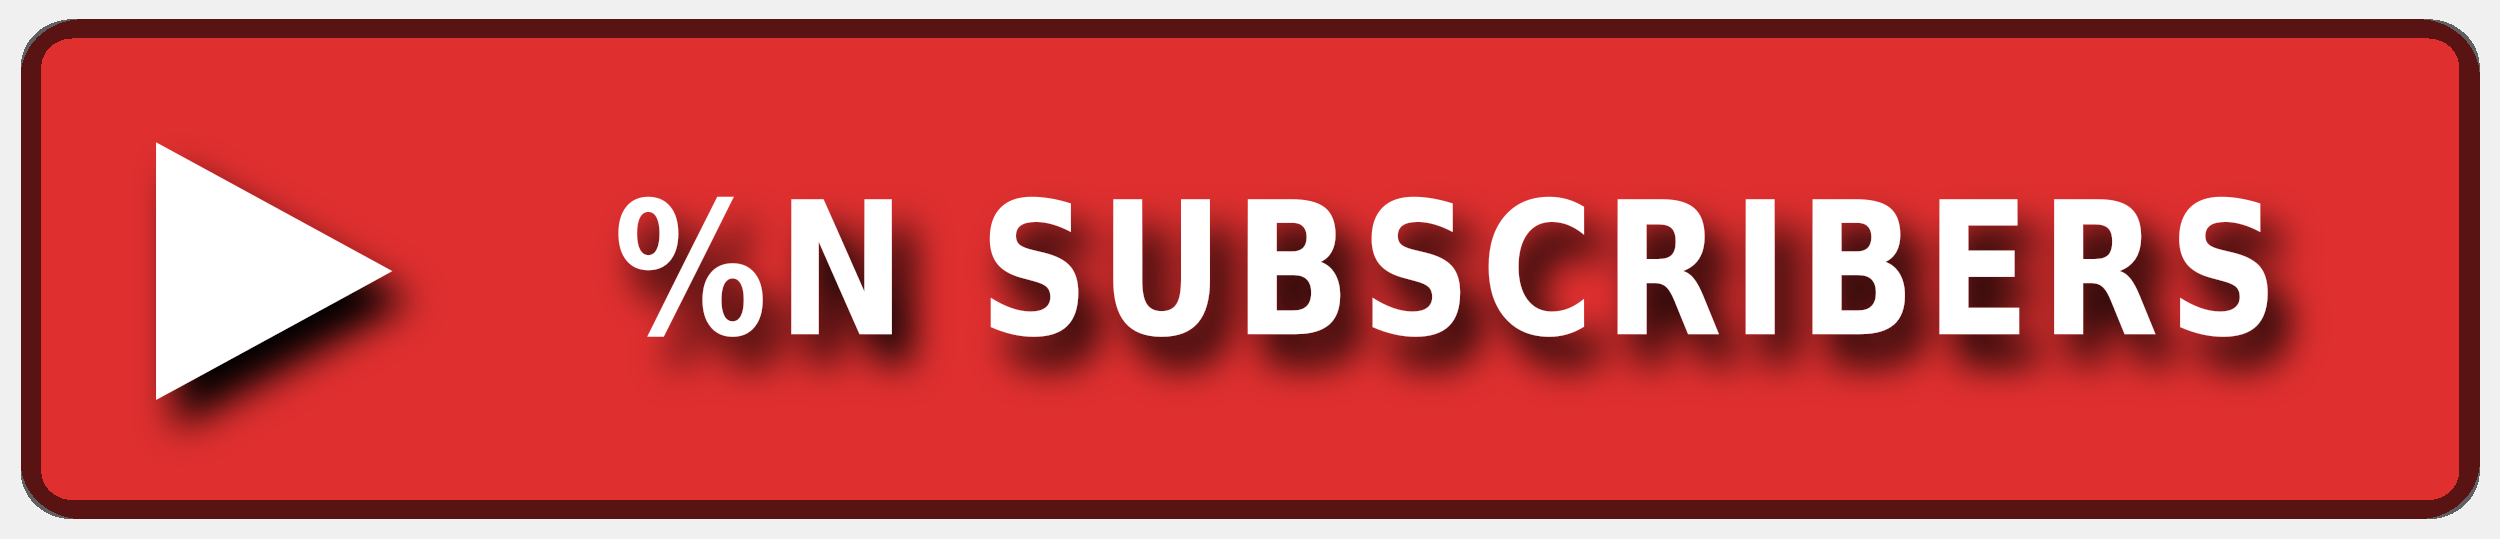
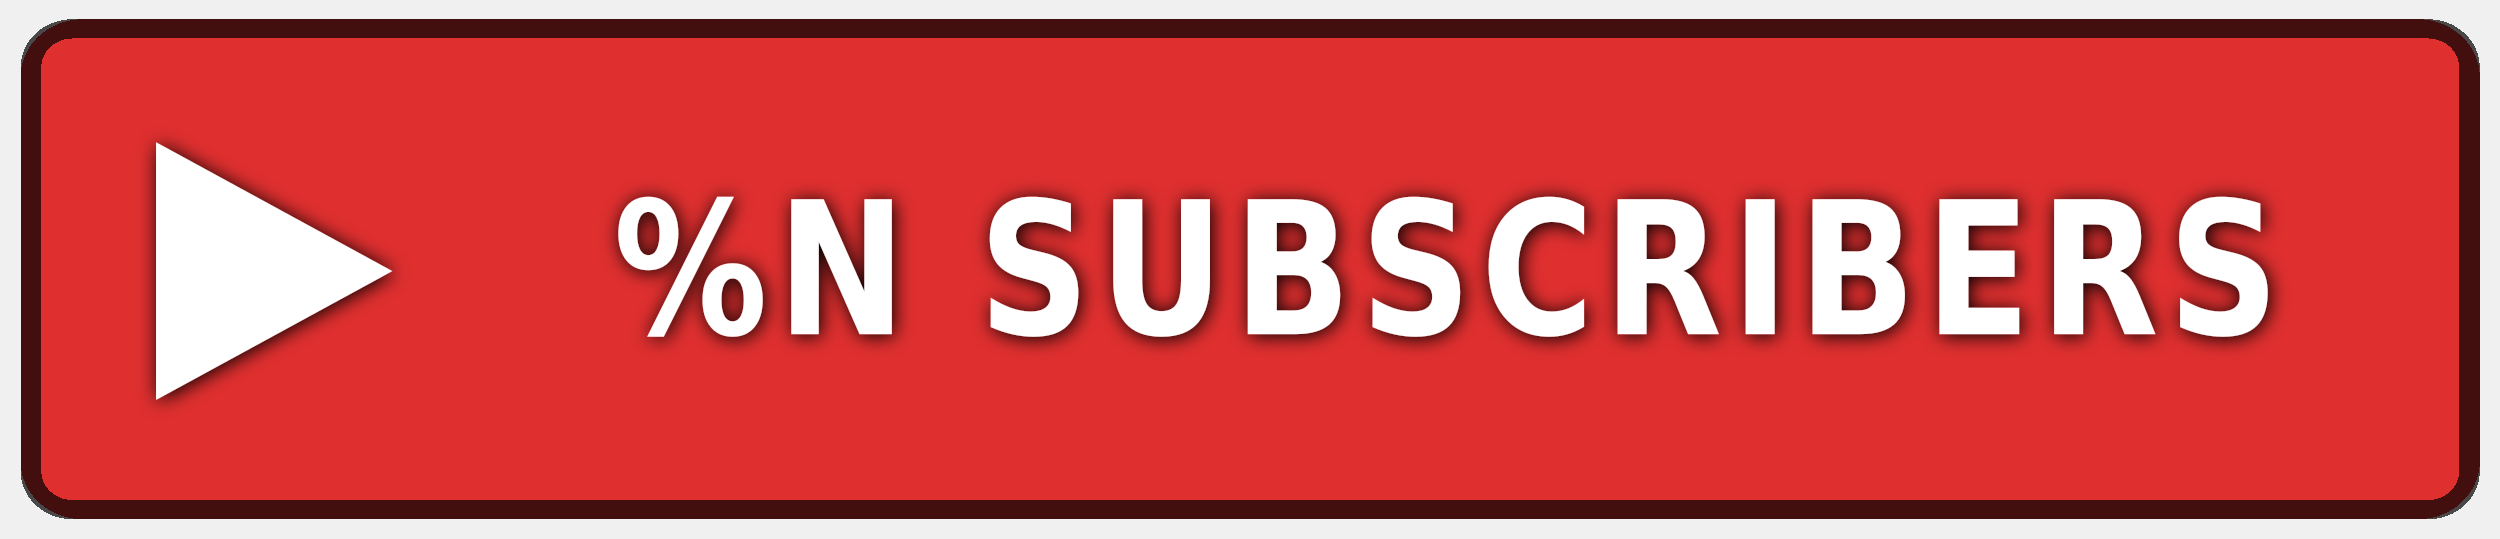
<svg xmlns="http://www.w3.org/2000/svg" xmlns:ns1="https://boxy-svg.com" width="130" height="28" role="img" aria-label="YOUTUBE">
-   <style> g:not(.noshadow) { filter: drop-shadow(1px 1.5px 1px black); } </style>
+   <style> g:not(.noshadow) { filter: drop-shadow(0.1px 0.1px 0.5px black); } </style>
  <defs>
    <ns1:guide x="121.656" y="10.118" angle="90" />
    <ns1:guide x="127.198" y="17.628" angle="90" />
  </defs>
  <g class="noshadow" shape-rendering="crispEdges" style="" transform="matrix(1.074564, 0, 0, 1, 0, 0)">
    <rect x="1" y="1" width="119" height="26" style="fill: rgb(223, 47, 47);" rx="3px" ry="3px" />
-     <rect x="1.5" y="1.5" width="118" height="25" style="fill: none; stroke: rgba(0, 0, 0, 0.6);" rx="2px" ry="2px" />
+     <rect x="1.5" y="1.5" width="118" height="25" style="fill: none; stroke: rgba(0, 0, 0, 0.7);" rx="2px" ry="2px" />
  </g>
  <g fill="#fff" text-anchor="middle" font-family="Verdana,Geneva,DejaVu Sans,sans-serif" text-rendering="geometricPrecision" font-size="100" transform="matrix(1, 0, 0, 1, 13, 0)">
    <polygon fill="#FFFFFF" points="-4.886 7.398 -4.886 20.795 7.395 14.097" />
  </g>
  <g fill="#fff" text-anchor="middle" font-family="Verdana,Geneva,DejaVu Sans,sans-serif" text-rendering="geometricPrecision" font-size="100" transform="matrix(1, 0, 0, 1, 13, 0)">
    <text style="font-size: 80px; font-weight: 700; white-space: pre;" transform="matrix(0.1, 0, 0, 0.120296, 0, -3.678133)" x="622" y="175" letter-spacing="5">%N SUBSCRIBERS</text>
  </g>
</svg>
